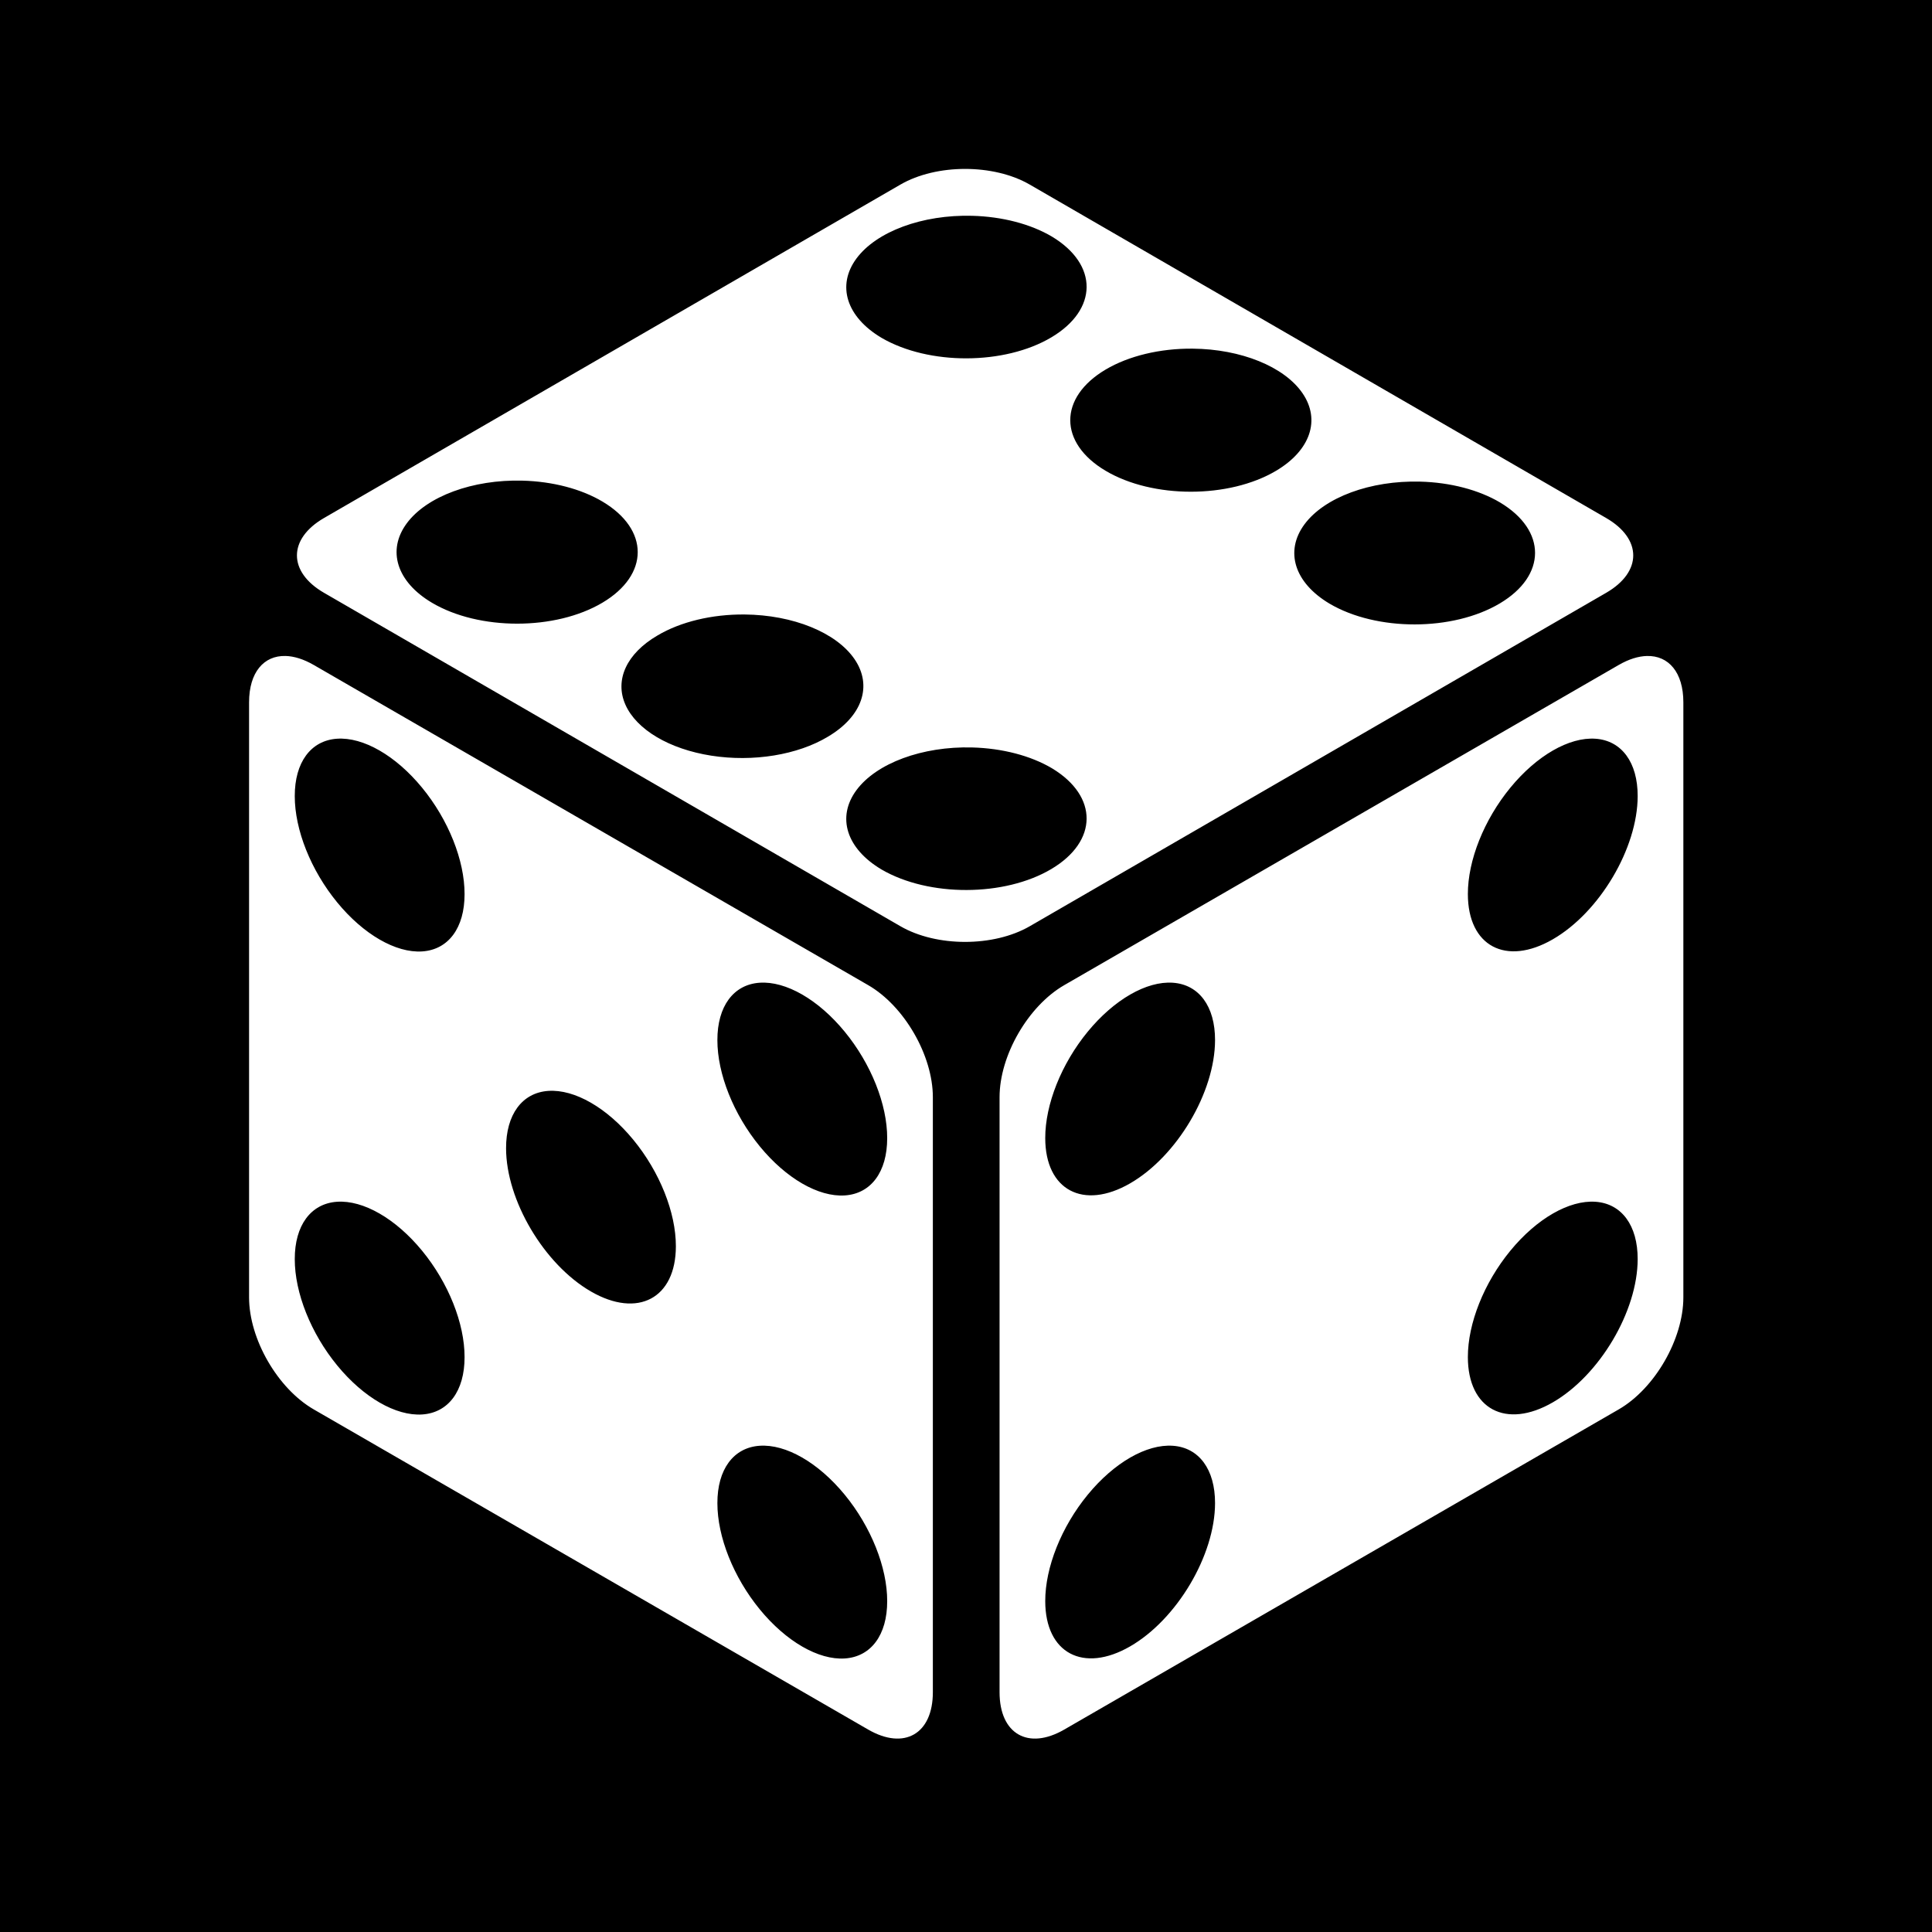
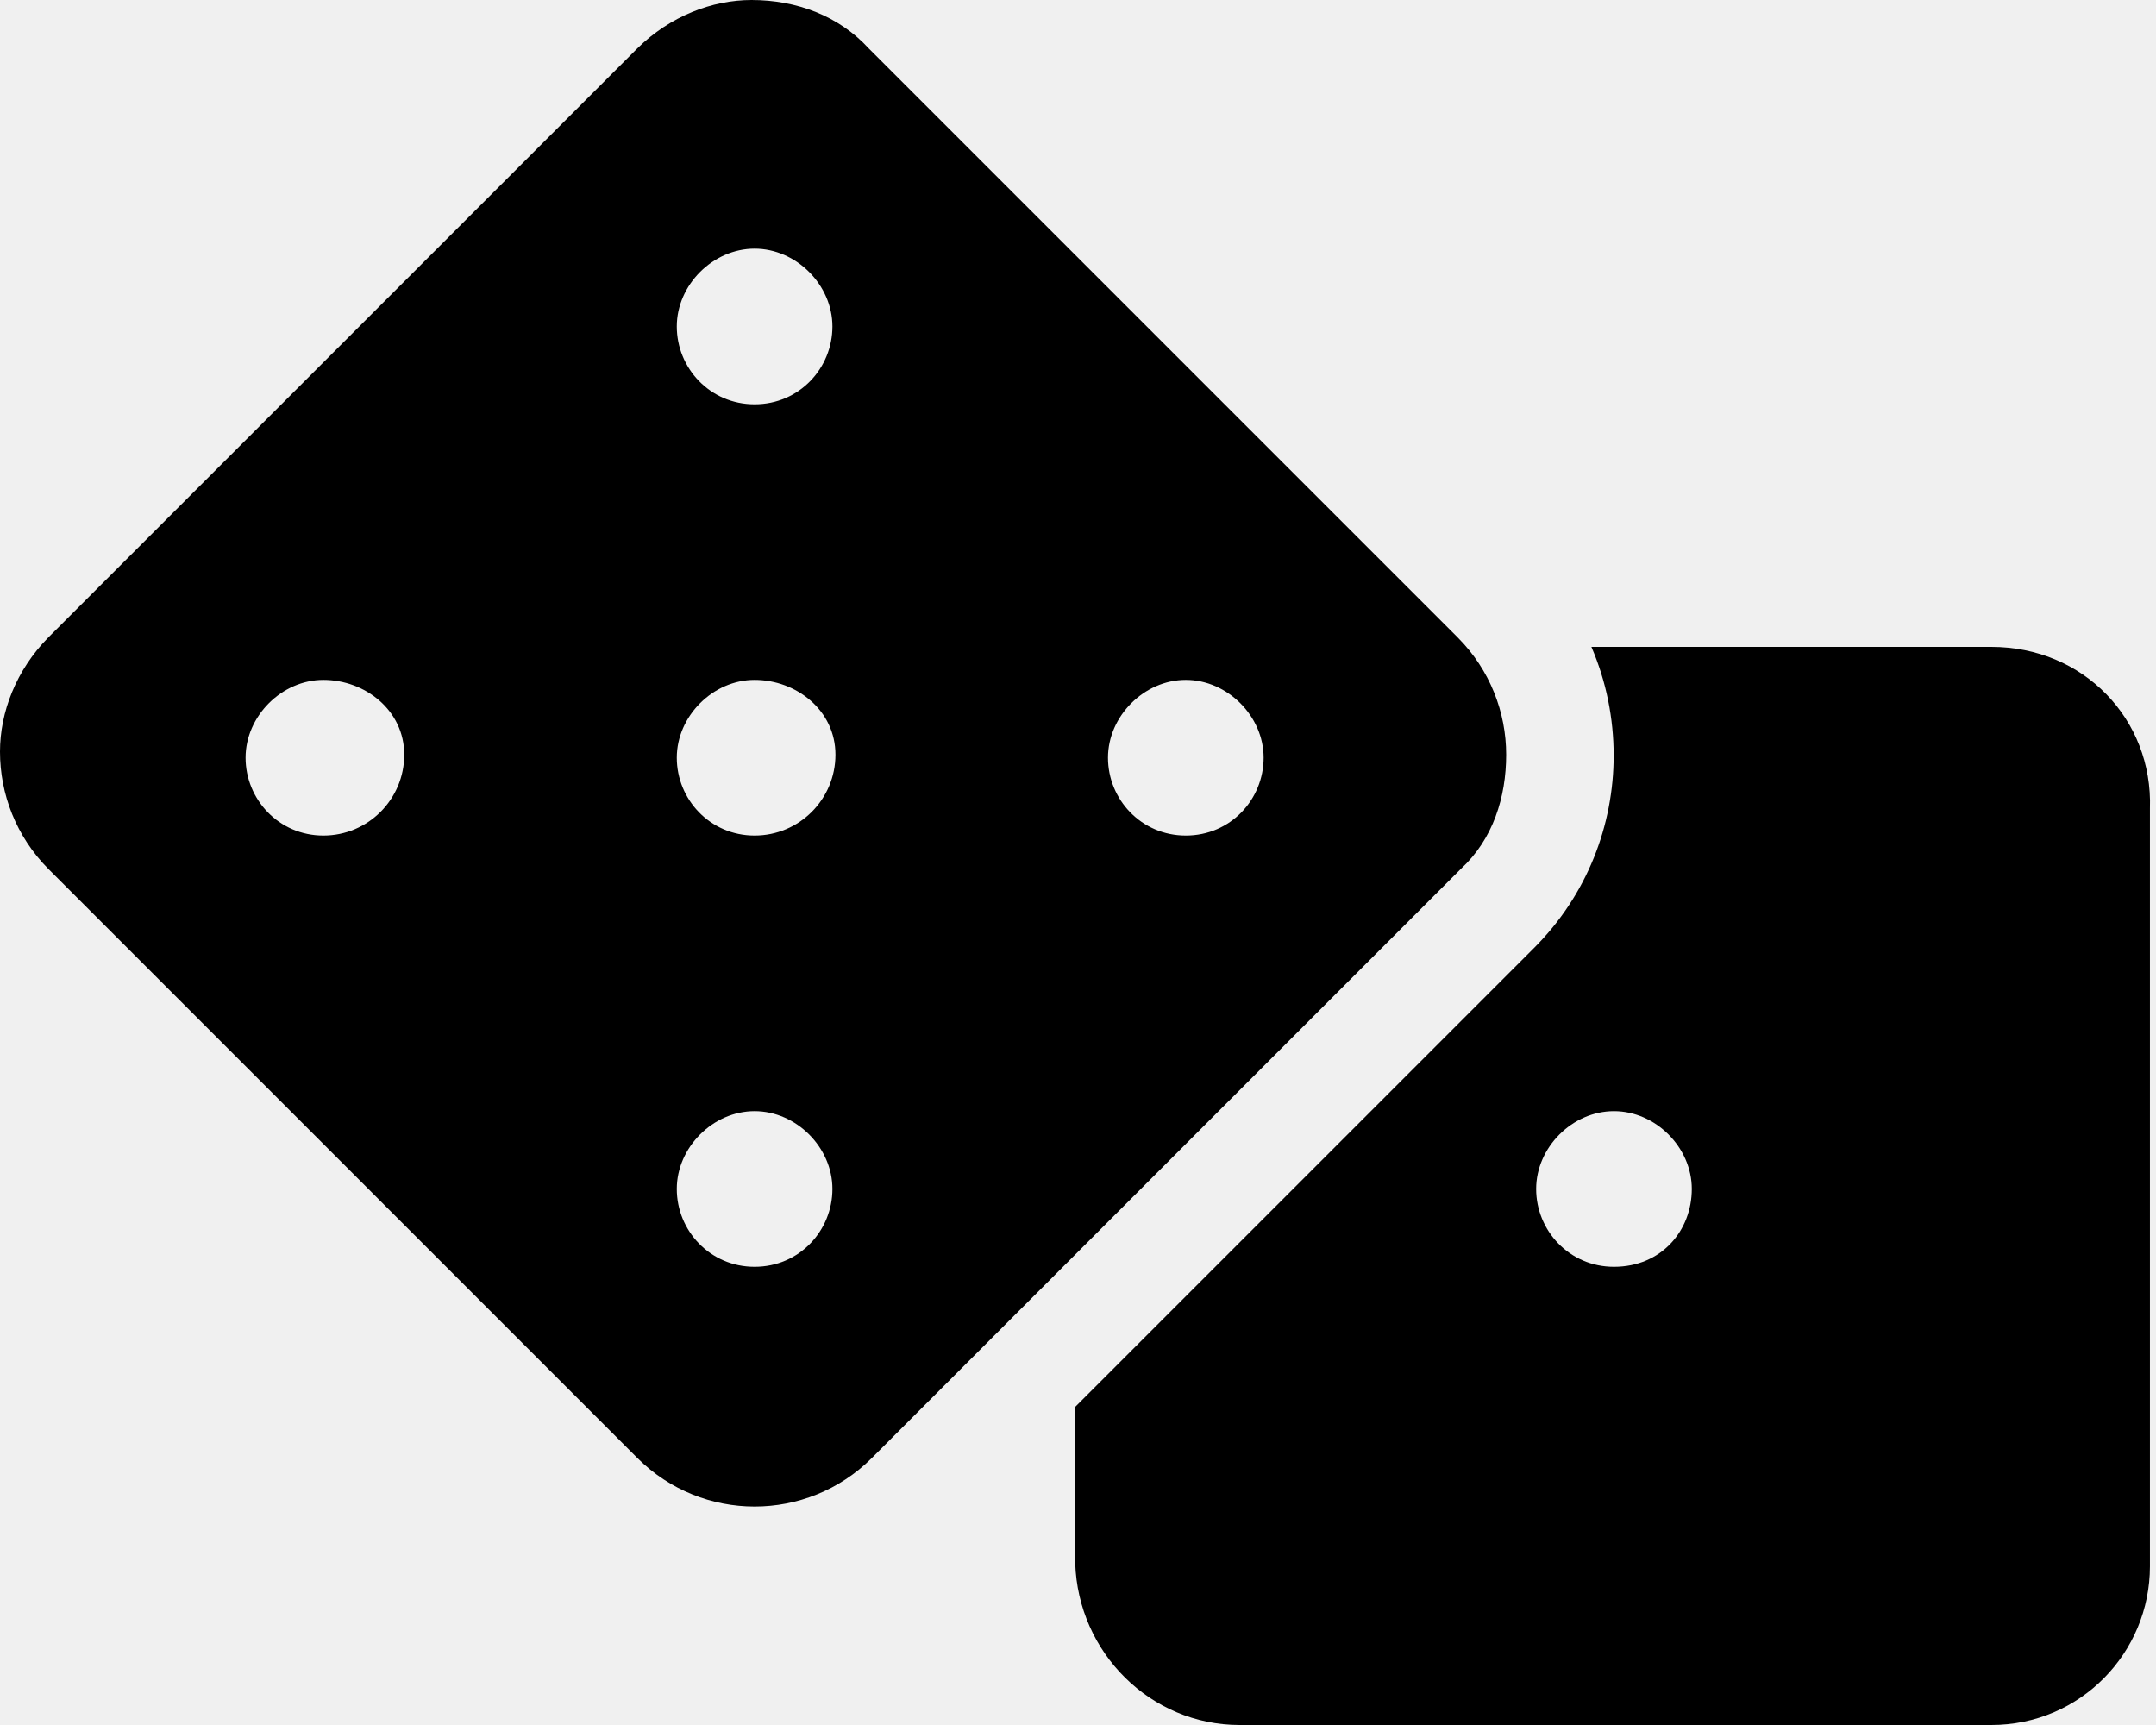
- <svg xmlns="http://www.w3.org/2000/svg" viewBox="0 0 512 512" style="height: 512px; width: 512px;">
-   <path d="M0 0h512v512H0z" fill="#000" fill-opacity="1" />
-   <g class="" transform="translate(0,0)" style="">
-     <path d="M255.76 44.764c-6.176 0-12.353 1.384-17.137 4.152L85.87 137.276c-9.57 5.536-9.57 14.29 0 19.826l152.753 88.36c9.57 5.536 24.703 5.536 34.272 0l152.753-88.36c9.57-5.535 9.57-14.29 0-19.825l-152.753-88.36c-4.785-2.77-10.96-4.153-17.135-4.153zm1.86 12.423a31.953 18.96 0 0 1 21.194 5.536 31.953 18.96 0 0 1-45.187 26.812 31.953 18.96 0 0 1 23.992-32.347zm58.43 35.208a31.953 18.96 0 0 1 22.13 32.363 31.953 18.96 0 0 1-45.19-26.813 31.953 18.96 0 0 1 23.06-5.55zm-177.603 34.98a31.953 18.96 0 0 1 .002 0 31.953 18.96 0 0 1 21.195 5.535 31.953 18.96 0 0 1-45.19 26.813 31.953 18.96 0 0 1 23.992-32.348zm237.903.26a31.953 18.96 0 0 1 .002 0 31.953 18.96 0 0 1 21.195 5.535 31.953 18.96 0 0 1-45.19 26.812 31.953 18.96 0 0 1 23.993-32.347zm-179.03 35.21a31.953 18.96 0 0 1 22.127 32.362 31.953 18.96 0 1 1-45.187-26.812 31.953 18.96 0 0 1 23.06-5.55zM75.67 173.84c-5.753-.155-9.664 4.336-9.664 12.28v157.696c0 11.052 7.57 24.163 17.14 29.69l146.93 84.848c9.57 5.526 17.14 1.156 17.14-9.895V290.76c0-11.052-7.57-24.16-17.14-29.688l-146.93-84.847c-2.69-1.555-5.225-2.327-7.476-2.387zm360.773.002c-2.25.06-4.783.83-7.474 2.385l-146.935 84.847c-9.57 5.527-17.14 18.638-17.14 29.69v157.7c0 11.05 7.57 15.418 17.14 9.89L428.97 373.51c9.57-5.527 17.137-18.636 17.137-29.688v-157.7c0-7.942-3.91-12.432-9.664-12.278zM89.297 195.77a31.236 18.008 58.094 0 1 33.818 41.183 31.236 18.008 58.094 1 1-45-25.98 31.236 18.008 58.094 0 1 11.182-15.203zm333.52 0A18.008 31.236 31.906 0 1 434 210.973a18.008 31.236 31.906 0 1-45 25.98 18.008 31.236 31.906 0 1 33.818-41.183zm-165.198 2.314a31.953 18.96 0 0 1 21.194 5.535 31.953 18.96 0 0 1-45.187 26.812 31.953 18.96 0 0 1 23.992-32.348zm-56.323 62.35a31.236 18.008 58.094 0 1 33.818 41.183 31.236 18.008 58.094 1 1-45-25.98 31.236 18.008 58.094 0 1 11.182-15.203zm109.52 0A18.008 31.236 31.906 0 1 322 275.637a18.008 31.236 31.906 0 1-45 25.98 18.008 31.236 31.906 0 1 33.818-41.183zM145.296 289.1a31.236 18.008 58.094 0 1 33.818 41.183 31.236 18.008 58.094 0 1-45-25.98 31.236 18.008 58.094 0 1 11.182-15.203zm-55.998 29.38a31.236 18.008 58.094 0 1 33.818 41.184 31.236 18.008 58.094 1 1-45-25.98 31.236 18.008 58.094 0 1 11.182-15.204zm333.52 0A18.008 31.236 31.906 0 1 434 333.684a18.008 31.236 31.906 0 1-45 25.98 18.008 31.236 31.906 0 1 33.818-41.184zm-221.52 64.663a31.236 18.008 58.094 0 1 33.818 41.183 31.236 18.008 58.094 1 1-45-25.98 31.236 18.008 58.094 0 1 11.182-15.203zm109.52 0A18.008 31.236 31.906 0 1 322 398.346a18.008 31.236 31.906 0 1-45 25.98 18.008 31.236 31.906 0 1 33.818-41.183z" fill="#fff" fill-opacity="1" />
-   </g>
+ <svg xmlns="http://www.w3.org/2000/svg" viewBox="0 0 640 512">
+   <path d="M447.1 224c0-12.56-4.781-25.13-14.35-34.76l-174.9-174.9C249.1 4.786 236.5 0 223.1 0C211.4 0 198.9 4.786 189.2 14.35L14.35 189.2C4.783 198.9-.001 211.4-.001 223.1c0 12.56 4.785 25.17 14.35 34.8l174.9 174.9c9.625 9.562 22.19 14.35 34.75 14.35s25.13-4.783 34.75-14.35l174.9-174.9C443.2 249.1 447.1 236.6 447.1 224zM96 248c-13.25 0-23.1-10.75-23.1-23.1s10.75-23.1 23.1-23.1S120 210.8 120 224S109.3 248 96 248zM224 376c-13.25 0-23.1-10.75-23.1-23.1s10.75-23.1 23.1-23.1s23.1 10.75 23.1 23.1S237.3 376 224 376zM224 248c-13.25 0-23.1-10.75-23.1-23.1s10.75-23.1 23.1-23.1S248 210.8 248 224S237.3 248 224 248zM224 120c-13.25 0-23.1-10.75-23.1-23.1s10.75-23.1 23.1-23.1s23.1 10.75 23.1 23.1S237.3 120 224 120zM352 248c-13.25 0-23.1-10.75-23.1-23.1s10.75-23.1 23.1-23.1s23.1 10.75 23.1 23.1S365.3 248 352 248zM591.1 192l-118.7 0c4.418 10.27 6.604 21.25 6.604 32.23c0 20.7-7.865 41.38-23.63 57.14l-136.2 136.2v46.37C320 490.5 341.5 512 368 512h223.1c26.5 0 47.1-21.5 47.1-47.1V240C639.1 213.5 618.5 192 591.1 192zM479.1 376c-13.25 0-23.1-10.75-23.1-23.1s10.75-23.1 23.1-23.1s23.1 10.75 23.1 23.1S493.2 376 479.1 376z" />
</svg>
